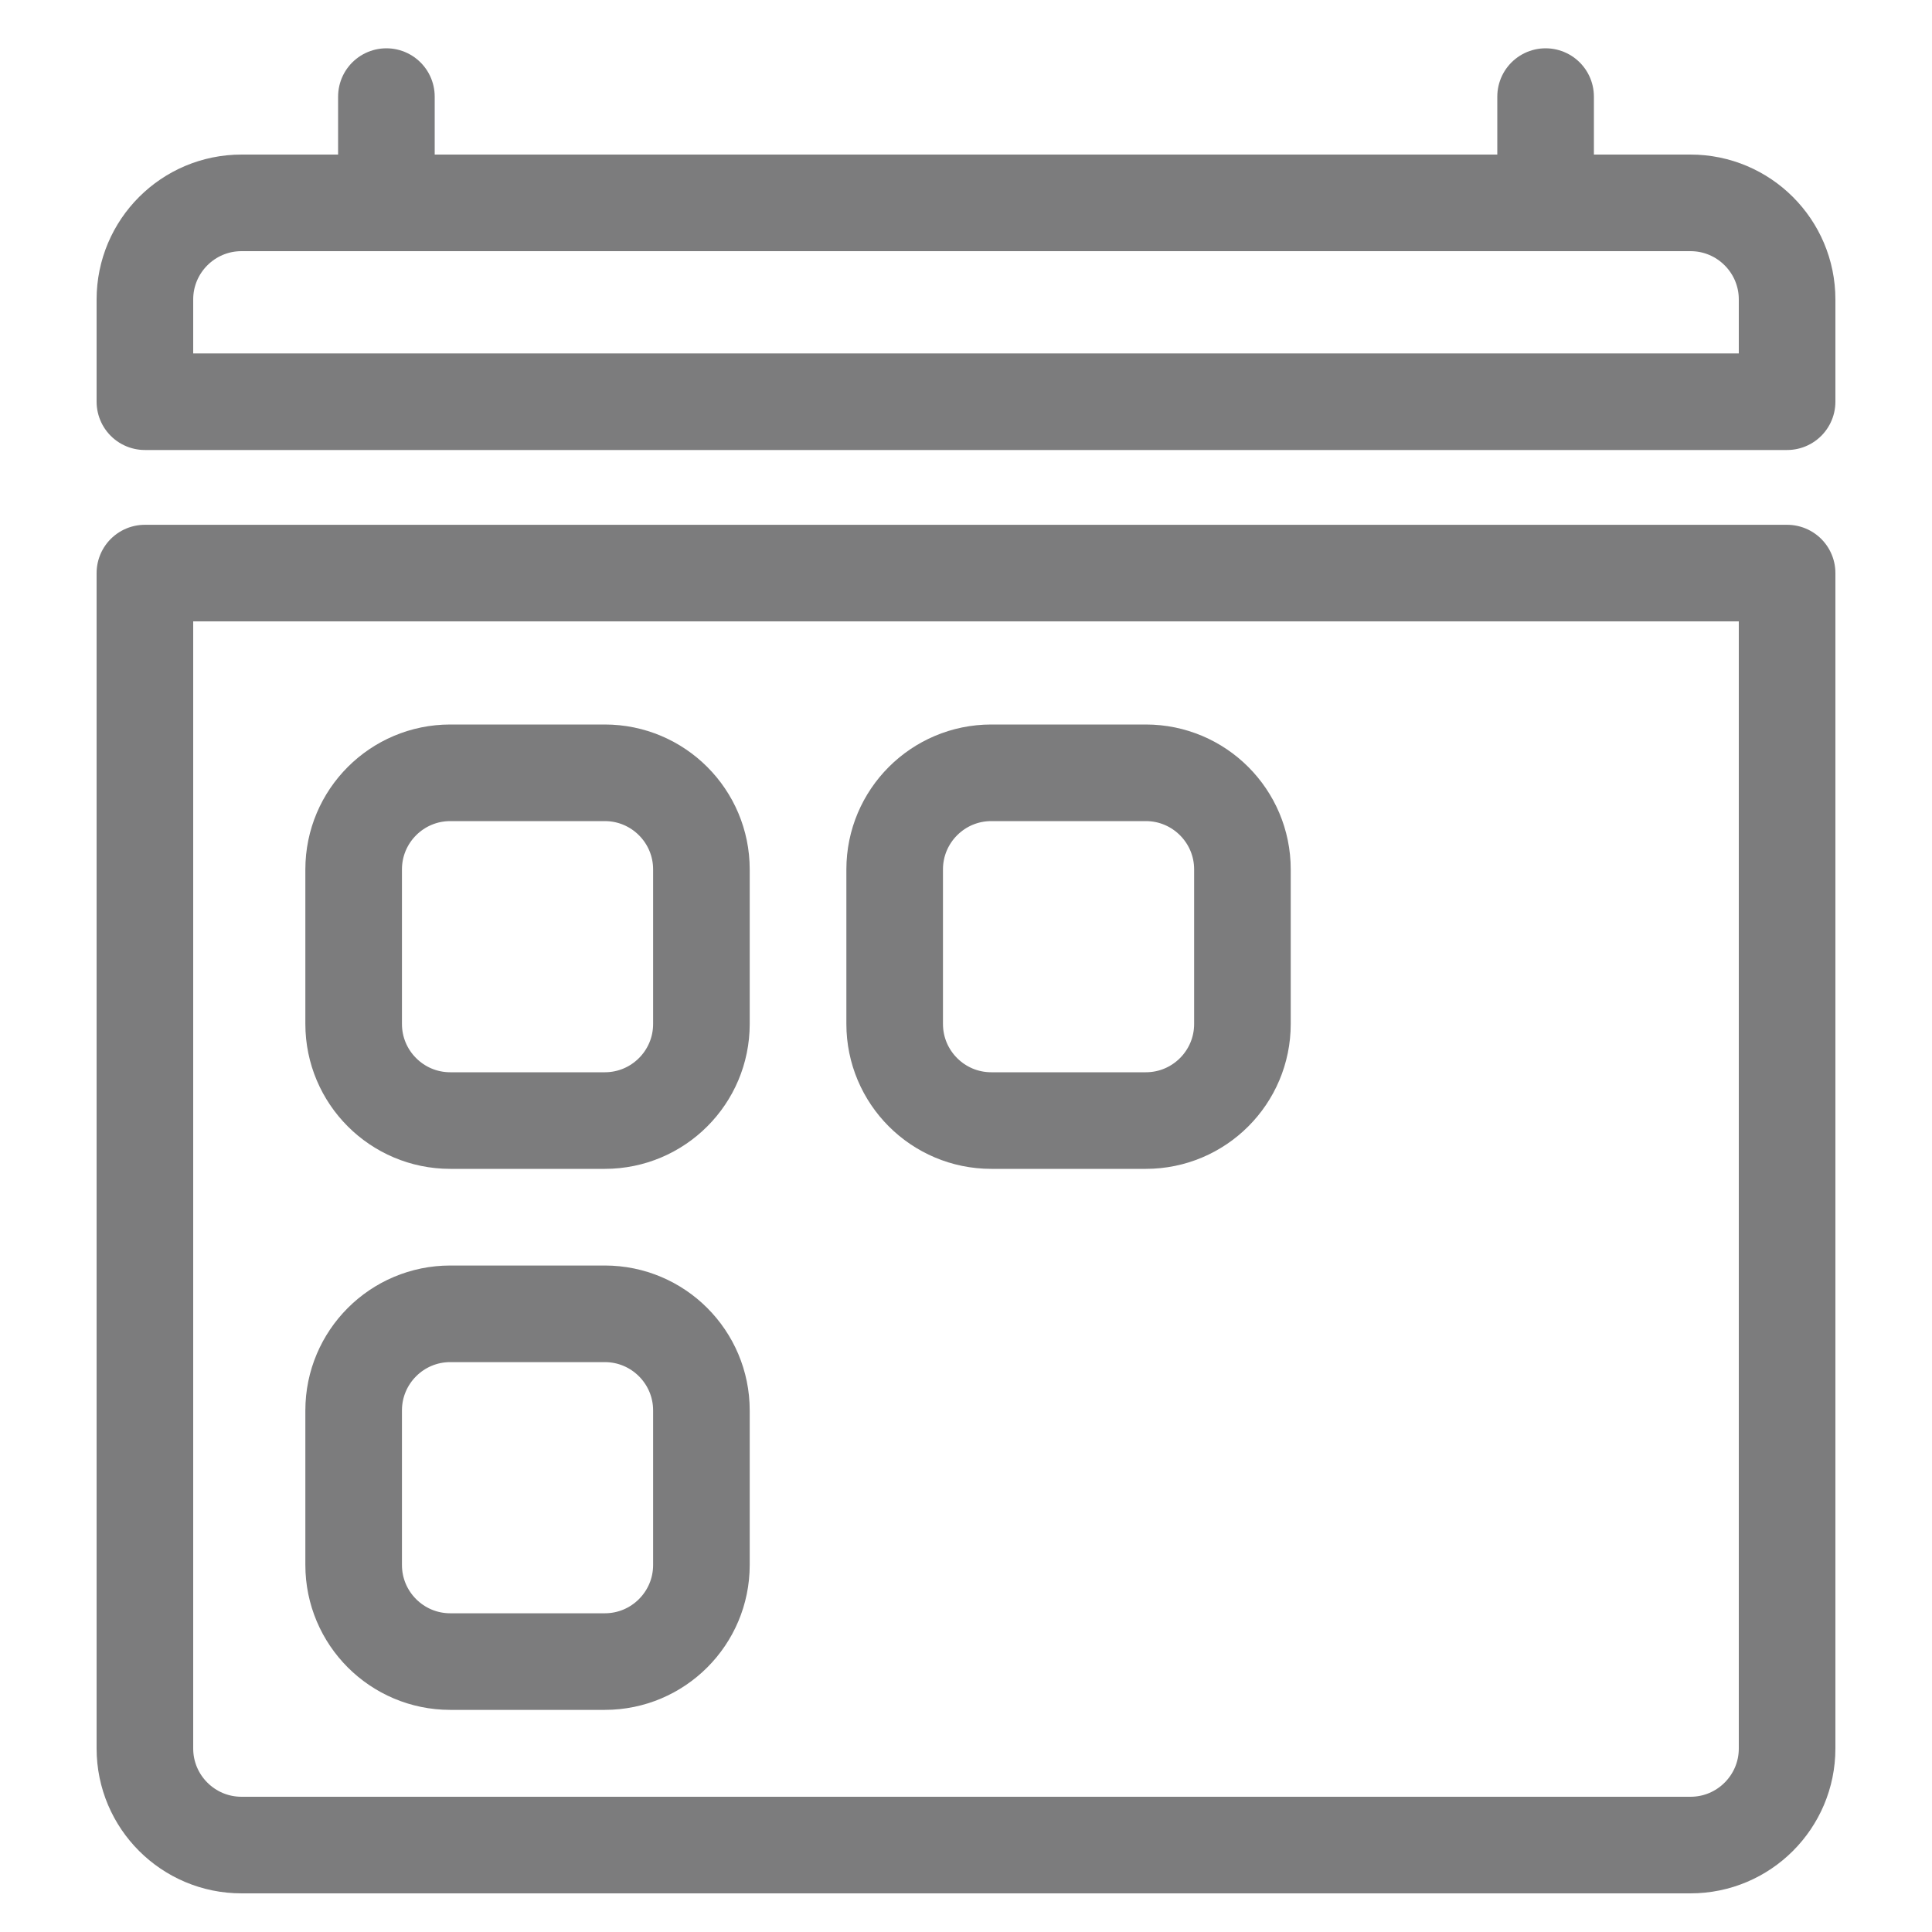
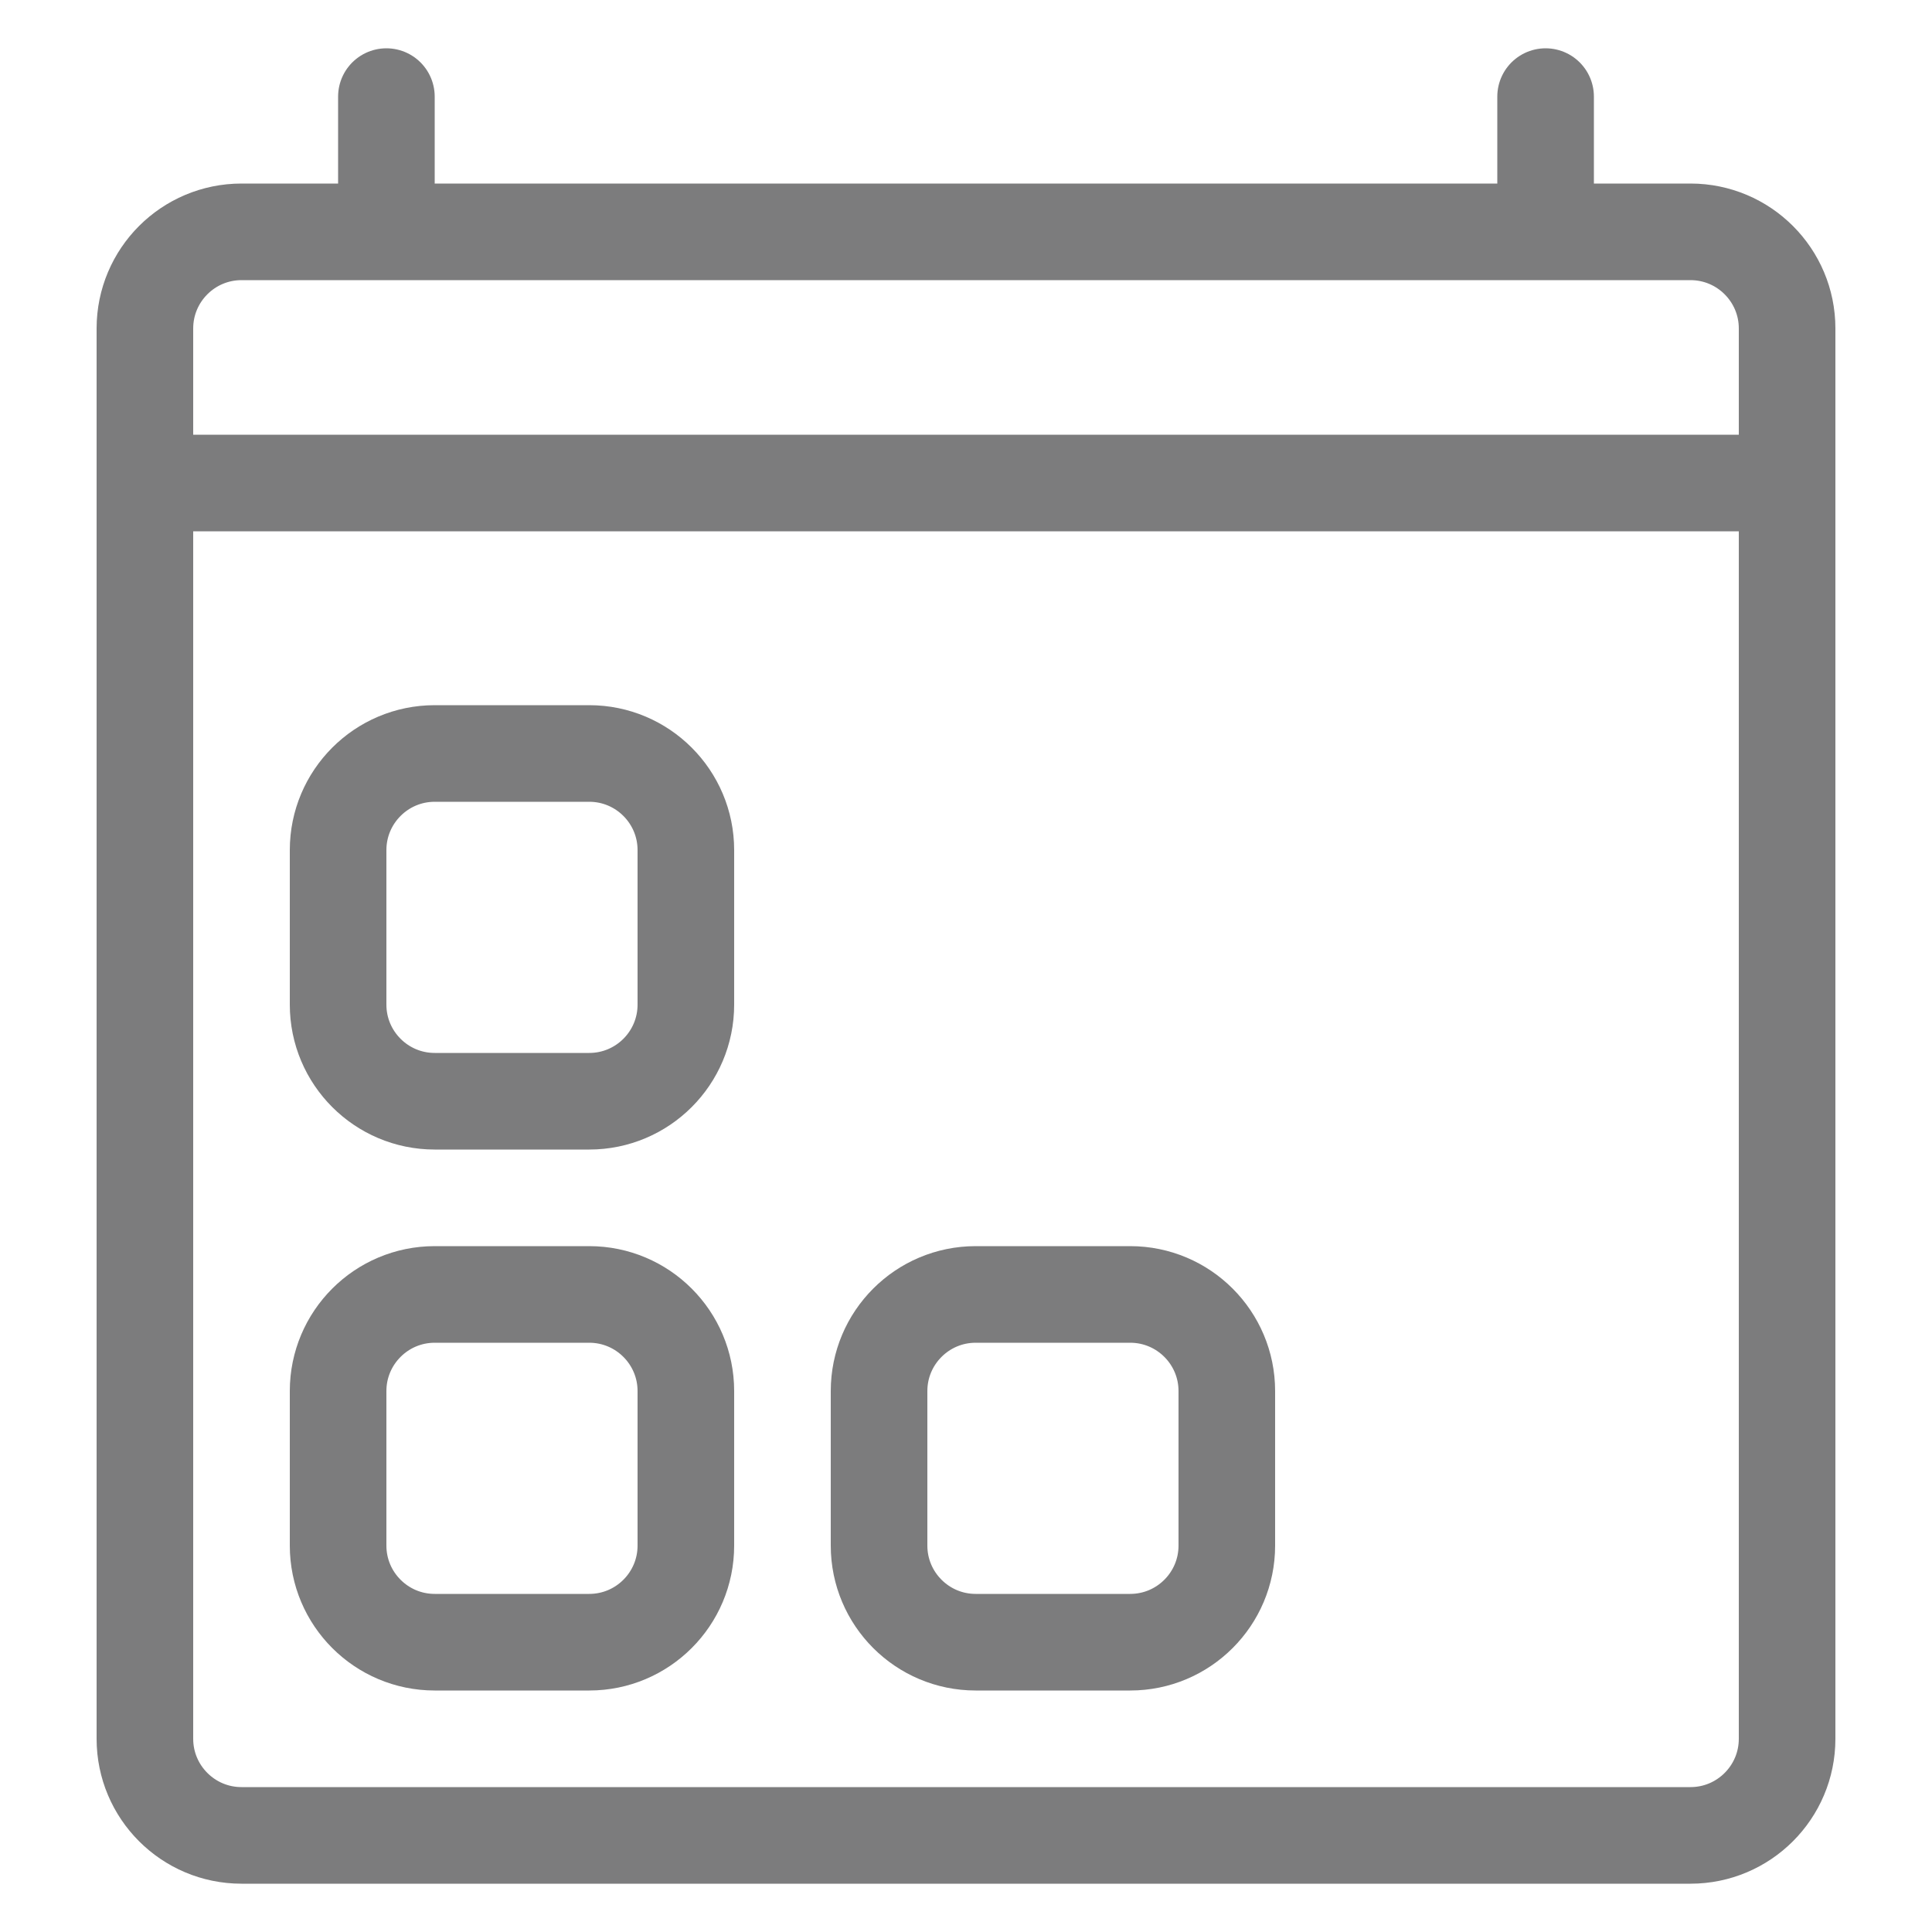
<svg xmlns="http://www.w3.org/2000/svg" width="100%" height="100%" viewBox="0 0 100 100" version="1.1" xml:space="preserve" style="fill-rule:evenodd;clip-rule:evenodd;stroke-linecap:round;stroke-linejoin:round;stroke-miterlimit:1.5;">
-   <path d="M92.5,29.663l0,60.837c0,2.76 -2.24,5 -5,5l-75,0c-2.76,0 -5,-2.24 -5,-5l0,-60.837l85,0Zm-5,-19.163c2.76,0 5,2.24 5,5l0,5.292l-85,0l0,-5.292c0,-2.76 2.24,-5 5,-5l75,0Z" style="fill:none;stroke:#7c7c7d;stroke-width:5px;" />
-   <path d="M36.305,45c0,-2.76 -2.241,-5 -5,-5l-8,0c-2.76,0 -5,2.24 -5,5l0,8c0,2.76 2.24,5 5,5l8,0c2.759,0 5,-2.24 5,-5l0,-8Z" style="fill:none;stroke:#7c7c7d;stroke-width:5px;" />
-   <path d="M36.305,73.003c0,-2.759 -2.241,-5 -5,-5l-8,0c-2.76,0 -5,2.241 -5,5l0,8c0,2.76 2.24,5 5,5l8,0c2.759,0 5,-2.24 5,-5l0,-8Z" style="fill:none;stroke:#7c7c7d;stroke-width:5px;" />
-   <path d="M64.308,45c0,-2.76 -2.24,-5 -5,-5l-8,0c-2.76,0 -5,2.24 -5,5l0,8c0,2.76 2.24,5 5,5l8,0c2.76,0 5,-2.24 5,-5l0,-8Z" style="fill:none;stroke:#7c7c7d;stroke-width:5px;" />
+   <path d="M92.5,25l0,65c0,2.76 -2.24,5 -5,5l-75,0c-2.76,0 -5,-2.24 -5,-5l0,-65l85,0Zm-5,-13c2.76,0 5,2.24 5,5l0,8l-85,0l0,-8c0,-2.76 2.24,-5 5,-5l75,0Z" style="fill:none;stroke:#7c7c7d;stroke-width:5px;" />
+   <path d="M35.5,72c0,-2.759 -2.241,-5 -5,-5l-8,0c-2.76,0 -5,2.241 -5,5l0,8c0,2.76 2.24,5 5,5l8,0c2.759,0 5,-2.24 5,-5l0,-8Z" style="fill:none;stroke:#7c7c7d;stroke-width:5px;" />
+   <path d="M63.5,72c0,-2.759 -2.241,-5 -5,-5l-8,0c-2.76,0 -5,2.241 -5,5l0,8c0,2.76 2.24,5 5,5l8,0c2.759,0 5,-2.24 5,-5l0,-8Z" style="fill:none;stroke:#7c7c7d;stroke-width:5px;" />
+   <path d="M35.5,44c0,-2.759 -2.241,-5 -5,-5l-8,0c-2.76,0 -5,2.241 -5,5l0,8c0,2.76 2.24,5 5,5l8,0c2.759,0 5,-2.24 5,-5l0,-8Z" style="fill:none;stroke:#7c7c7d;stroke-width:5px;" />
  <path d="M20,5l0,5.5" style="fill:none;stroke:#7c7c7d;stroke-width:5px;" />
  <path d="M80,5l0,5.5" style="fill:none;stroke:#7c7c7d;stroke-width:5px;" />
</svg>
